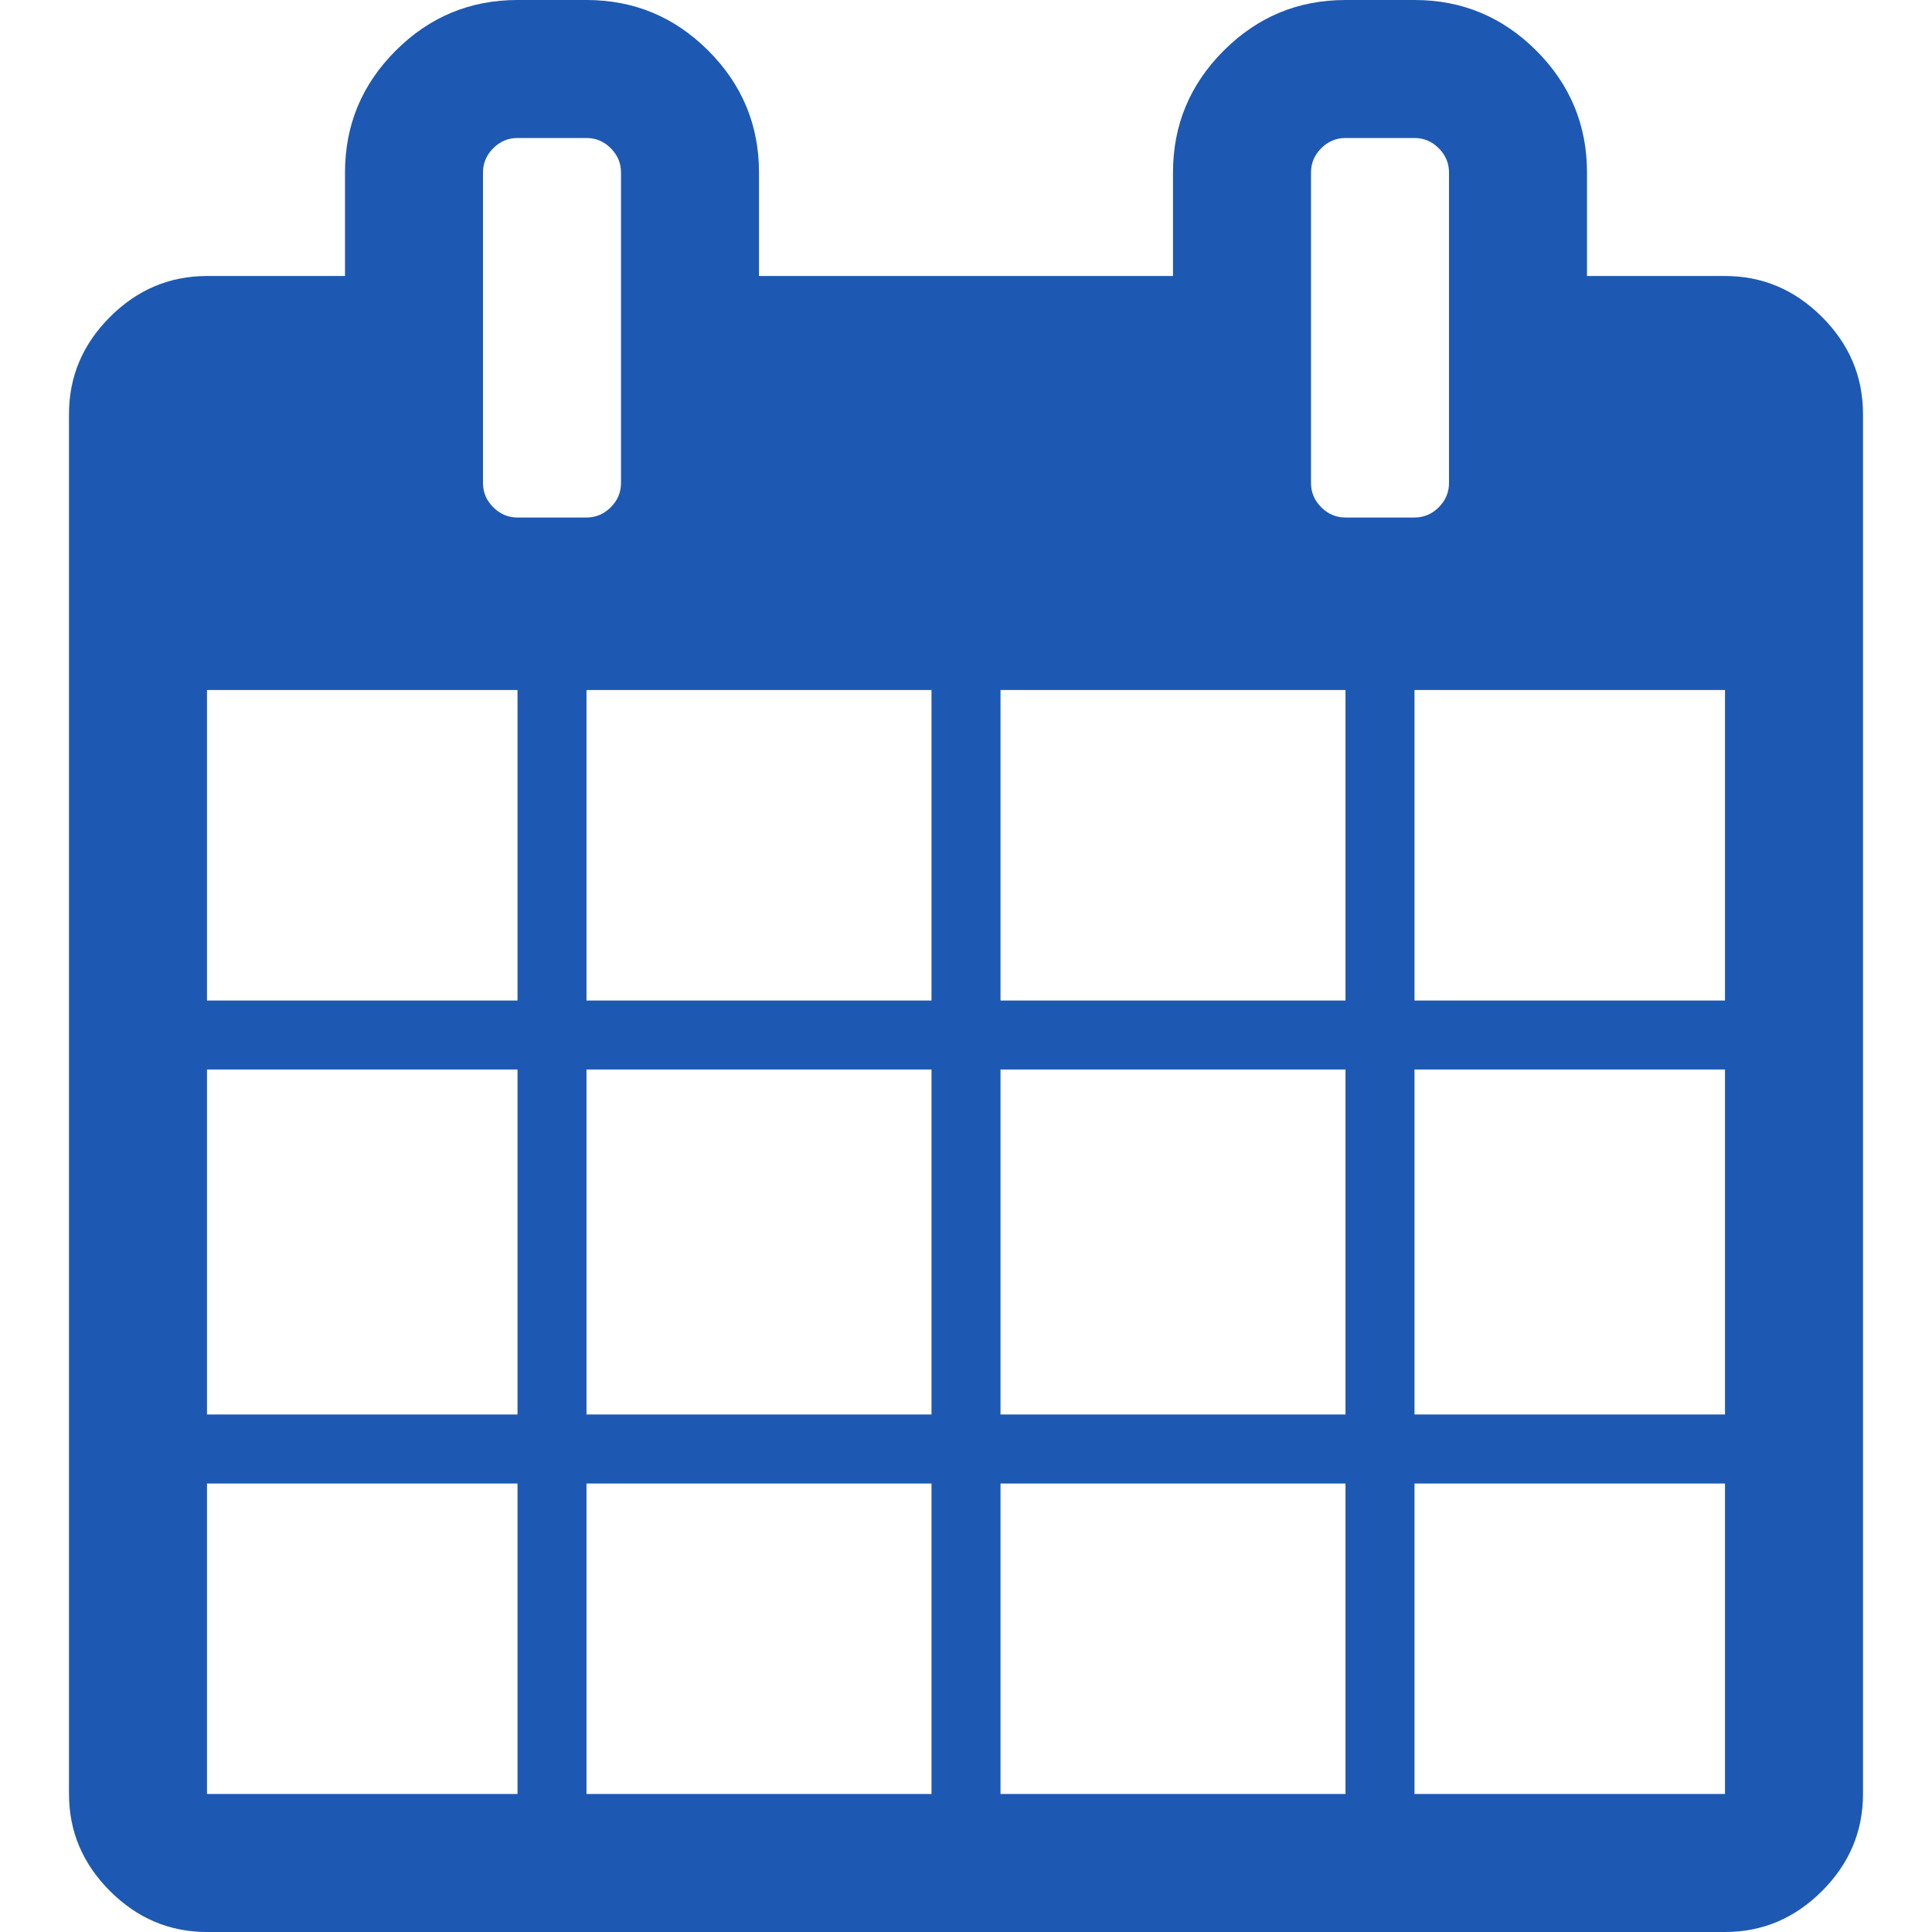
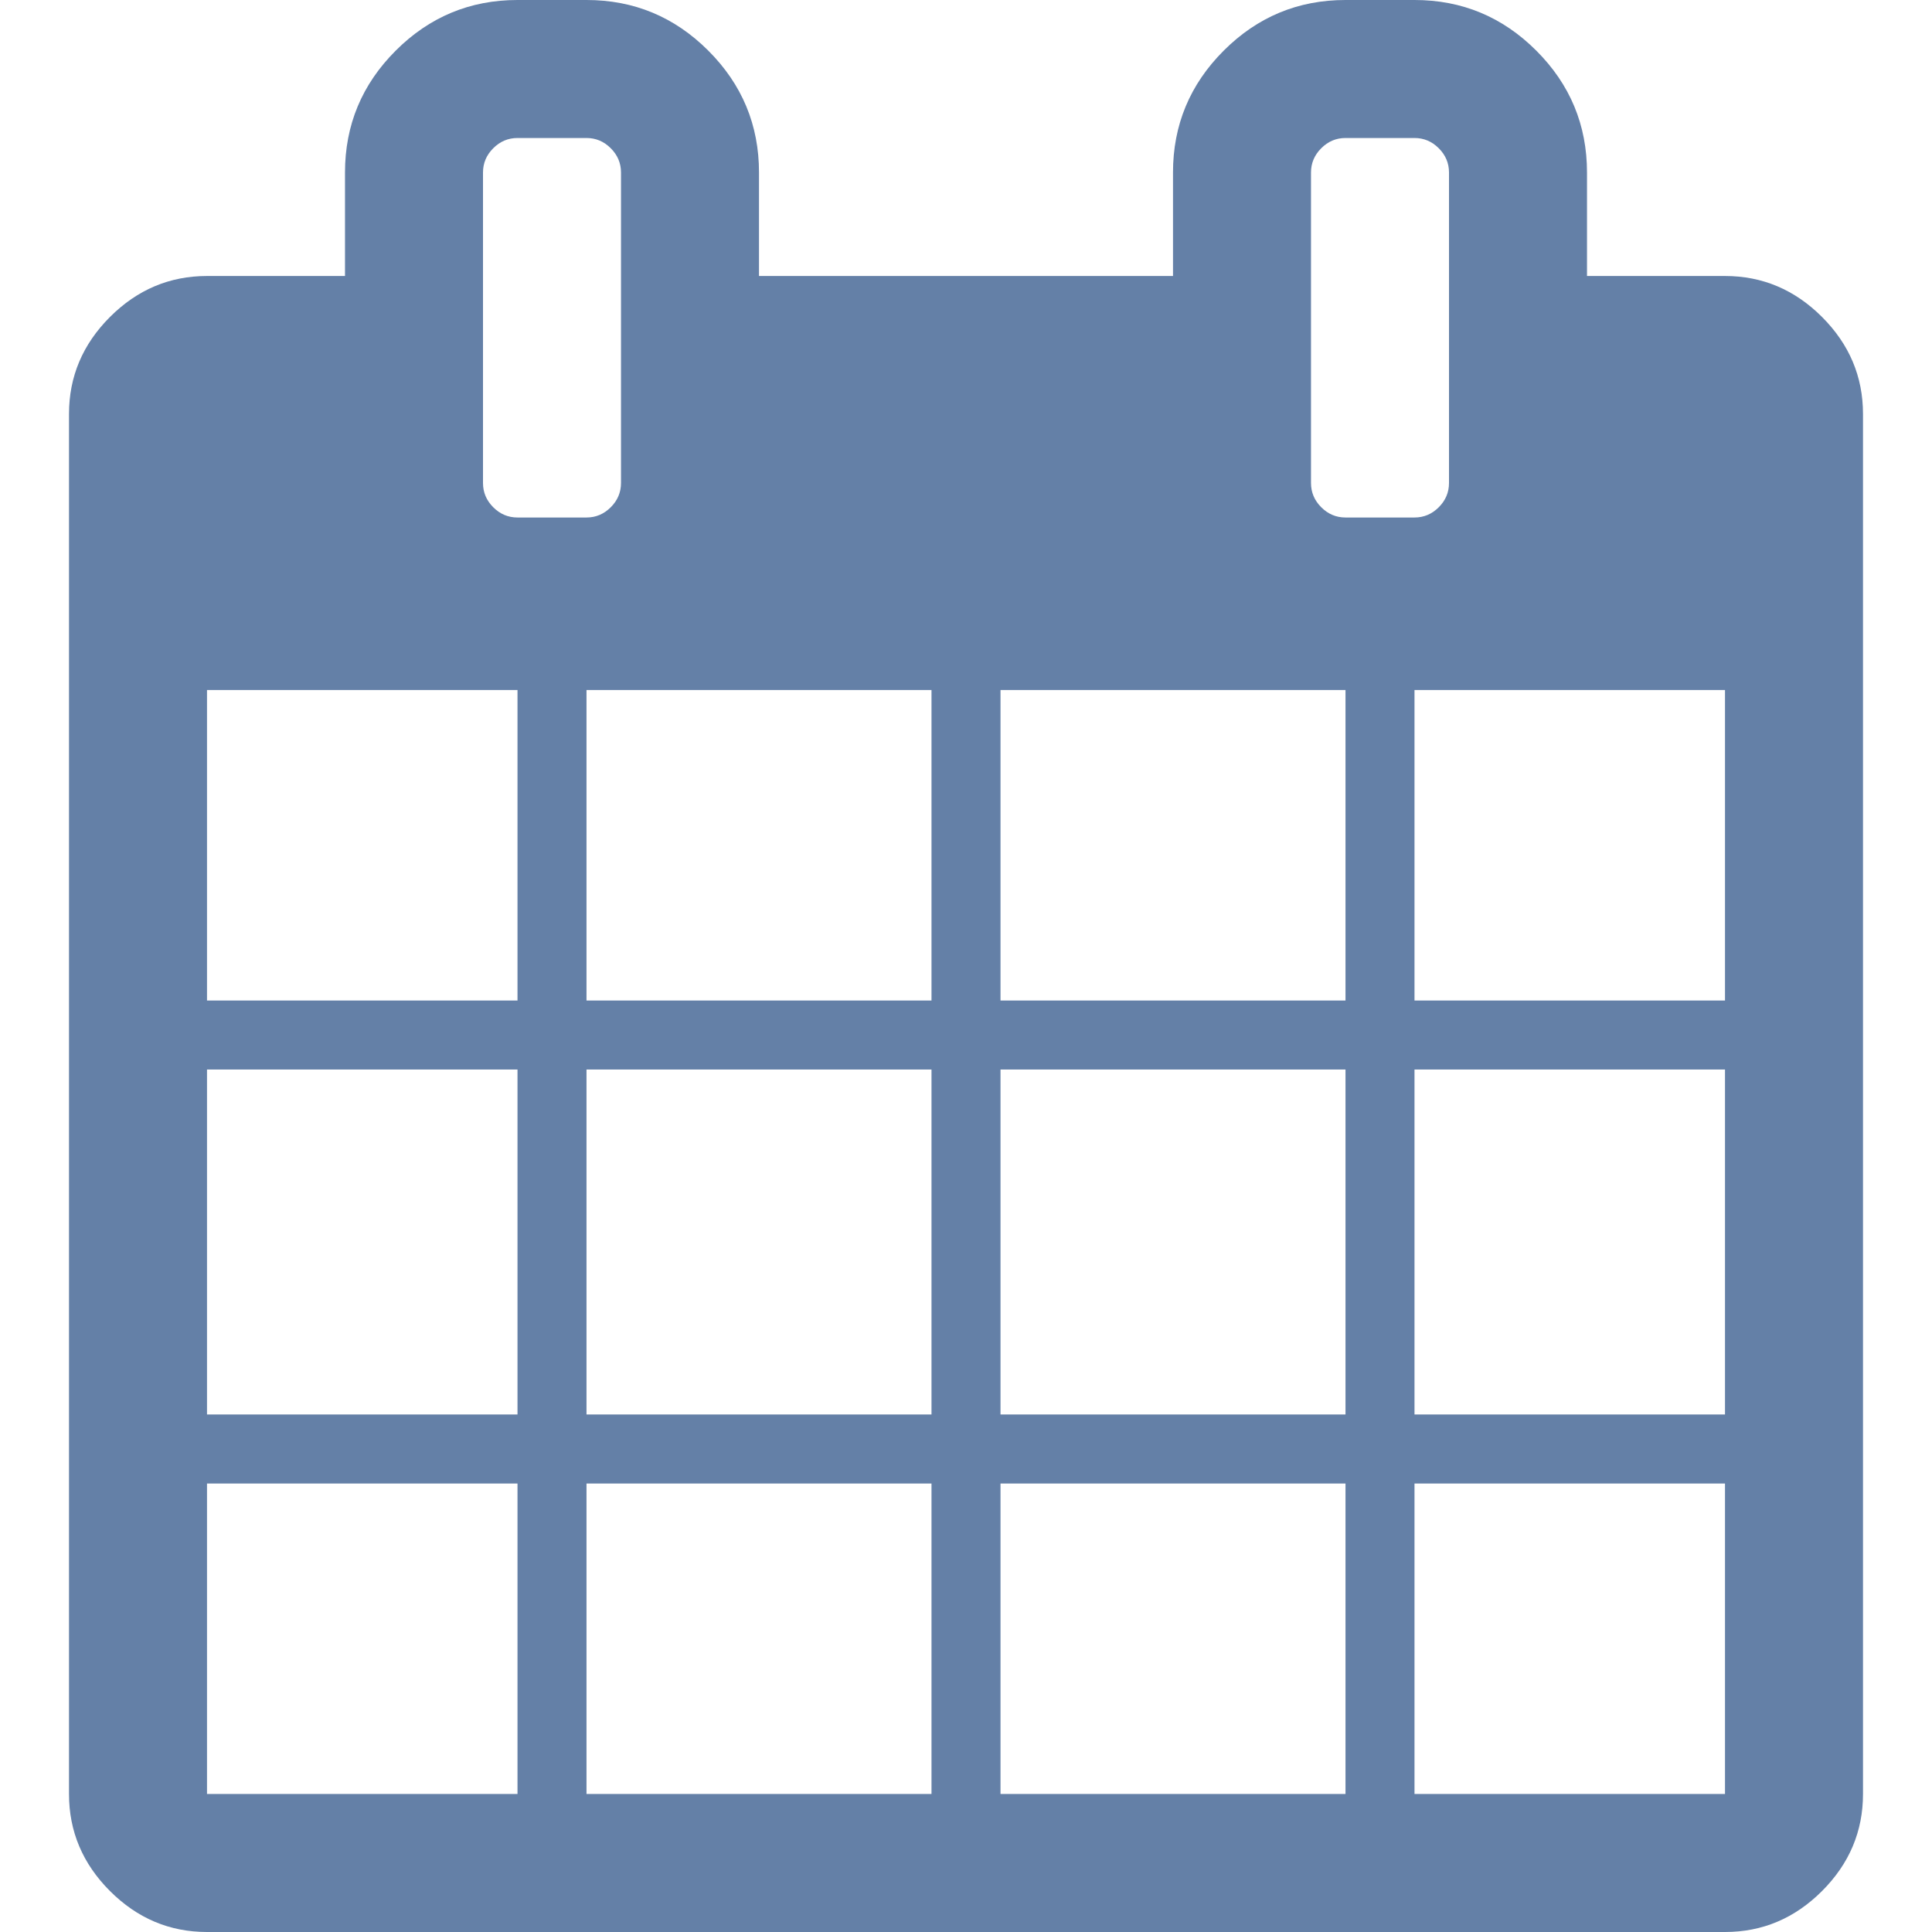
- <svg xmlns="http://www.w3.org/2000/svg" version="1.1" id="Layer_1" x="0px" y="0px" width="1792px" height="1792px" viewBox="0 0 1792 1792" enable-background="new 0 0 1792 1792" xml:space="preserve">
-   <path fill="#1D59B2" d="M192,1664h288v-288H192V1664z M544,1664h320v-288H544V1664z M192,1312h288V992H192V1312z M544,1312h320V992  H544V1312z M192,928h288V640H192V928z M928,1664h320v-288H928V1664z M544,928h320V640H544V928z M1312,1664h288v-288h-288V1664z   M928,1312h320V992H928V1312z M576,448V160c0-8.666-3.168-16.166-9.5-22.5c-6.334-6.333-13.834-9.5-22.5-9.5h-64  c-8.668,0-16.168,3.167-22.5,9.5c-6.335,6.334-9.5,13.834-9.5,22.5v288c0,8.668,3.165,16.168,9.5,22.5  c6.332,6.335,13.832,9.5,22.5,9.5h64c8.666,0,16.166-3.165,22.5-9.5C572.832,464.168,576,456.668,576,448z M1312,1312h288V992h-288  V1312z M928,928h320V640H928V928z M1312,928h288V640h-288V928z M1344,448V160c0-8.666-3.168-16.166-9.5-22.5  c-6.334-6.333-13.834-9.5-22.5-9.5h-64c-8.668,0-16.168,3.167-22.5,9.5c-6.334,6.334-9.5,13.834-9.5,22.5v288  c0,8.668,3.166,16.168,9.5,22.5c6.332,6.335,13.832,9.5,22.5,9.5h64c8.666,0,16.166-3.165,22.5-9.5  C1340.832,464.168,1344,456.668,1344,448z M1728,384v1280c0,34.668-12.668,64.668-38,90c-25.334,25.334-55.334,38-90,38H192  c-34.667,0-64.667-12.666-90-38c-25.334-25.332-38-55.332-38-90V384c0-34.666,12.666-64.666,38-90c25.333-25.333,55.333-38,90-38  h128v-96c0-44,15.666-81.666,47-113c31.333-31.333,69-47,113-47h64c44,0,81.666,15.667,113,47c31.332,31.334,47,69,47,113v96h384  v-96c0-44,15.666-81.666,47-113c31.332-31.333,69-47,113-47h64c44,0,81.666,15.667,113,47c31.332,31.334,47,69,47,113v96h128  c34.666,0,64.666,12.667,90,38C1715.332,319.335,1728,349.335,1728,384z" />
+ <svg xmlns="http://www.w3.org/2000/svg" width="1792" height="1792" viewBox="0 0 1792 1792">
+   <path fill="#6480A7" d="M192 1664h288v-288H192v288zm352 0h320v-288H544v288zm-352-352h288V992H192v320zm352 0h320V992H544v320zM192 928h288V640H192v288zm736 736h320v-288H928v288zM544 928h320V640H544v288zm768 736h288v-288h-288v288zm-384-352h320V992H928v320zM576 448V160c0-8.666-3.168-16.166-9.5-22.5-6.334-6.333-13.834-9.5-22.5-9.5h-64c-8.668 0-16.168 3.167-22.5 9.5-6.335 6.334-9.5 13.834-9.5 22.5v288c0 8.668 3.165 16.168 9.5 22.5 6.332 6.335 13.832 9.5 22.5 9.5h64c8.666 0 16.166-3.165 22.5-9.5 6.332-6.332 9.5-13.832 9.5-22.5zm736 864h288V992h-288v320zM928 928h320V640H928v288zm384 0h288V640h-288v288zm32-480V160c0-8.666-3.168-16.166-9.5-22.5-6.334-6.333-13.834-9.5-22.5-9.5h-64c-8.668 0-16.168 3.167-22.5 9.5-6.334 6.334-9.5 13.834-9.5 22.5v288c0 8.668 3.166 16.168 9.5 22.5 6.332 6.335 13.832 9.5 22.5 9.5h64c8.666 0 16.166-3.165 22.5-9.5 6.332-6.332 9.5-13.832 9.5-22.5zm384-64v1280c0 34.668-12.668 64.668-38 90-25.334 25.334-55.334 38-90 38H192c-34.667 0-64.667-12.666-90-38-25.334-25.332-38-55.332-38-90V384c0-34.666 12.666-64.666 38-90 25.333-25.333 55.333-38 90-38h128v-96c0-44 15.666-81.666 47-113 31.333-31.333 69-47 113-47h64c44 0 81.666 15.667 113 47 31.332 31.334 47 69 47 113v96h384v-96c0-44 15.666-81.666 47-113 31.332-31.333 69-47 113-47h64c44 0 81.666 15.667 113 47 31.332 31.334 47 69 47 113v96h128c34.666 0 64.666 12.667 90 38 25.332 25.335 38 55.335 38 90z" />
</svg>
